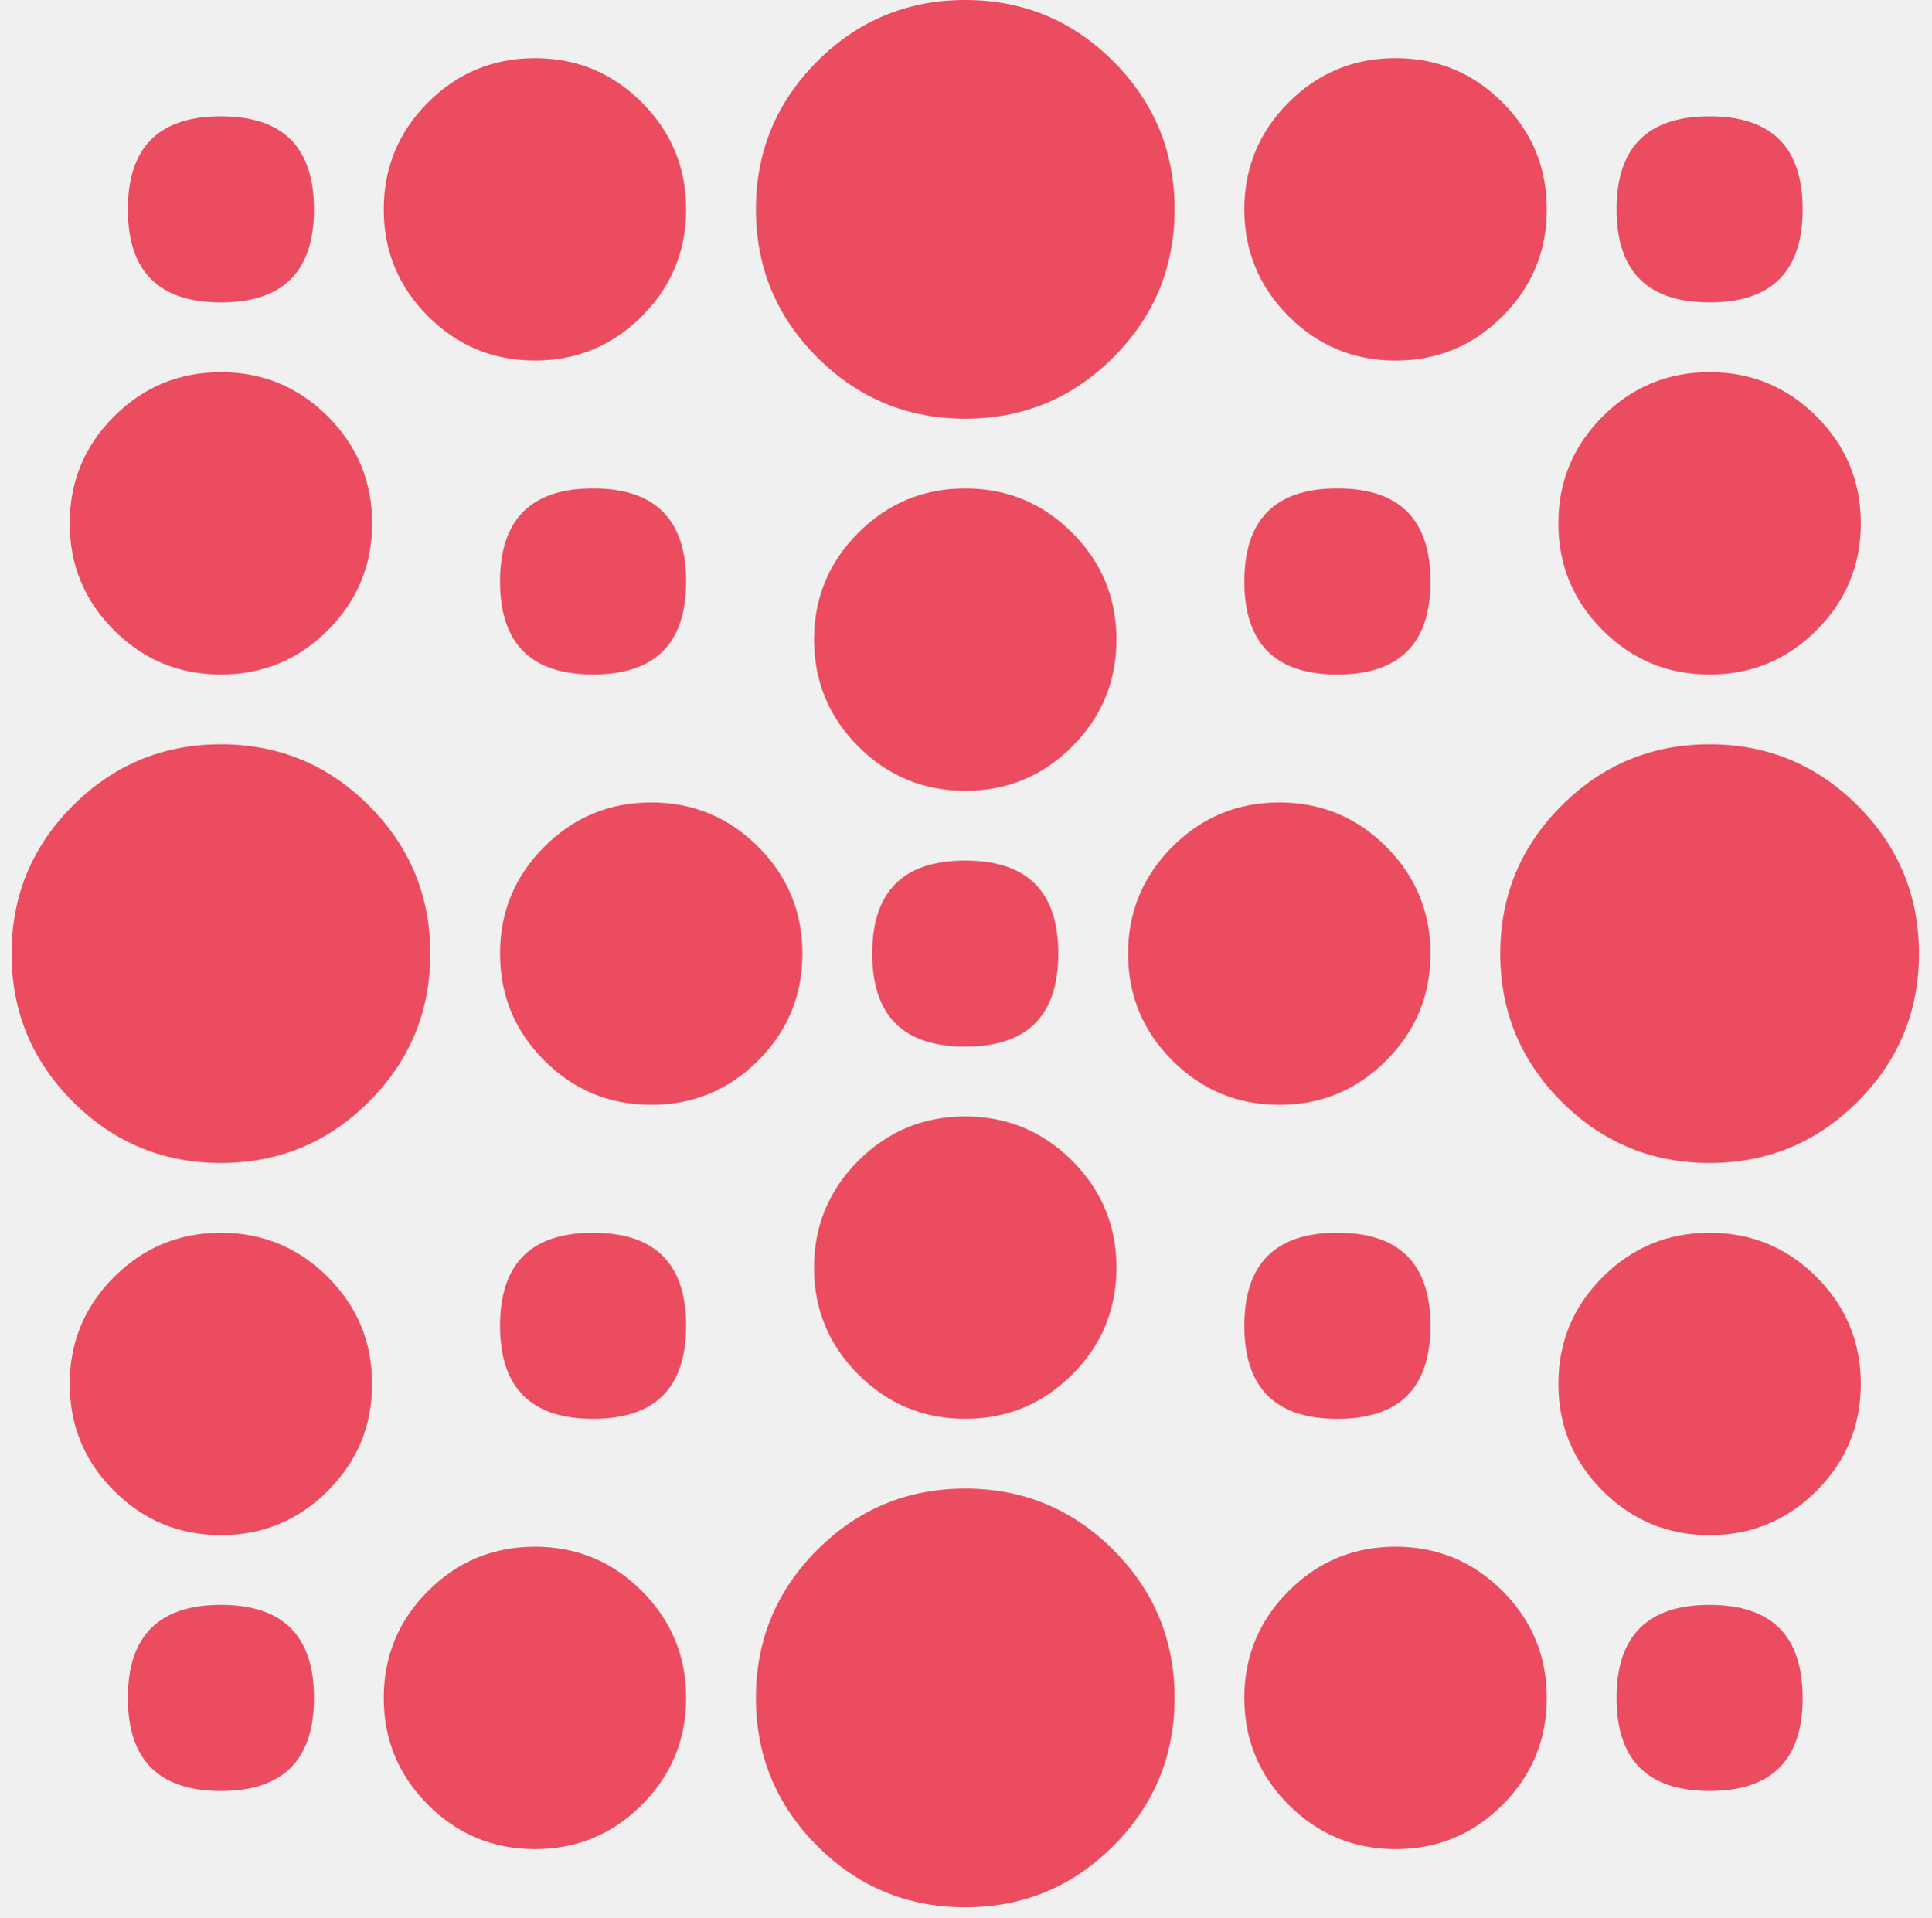
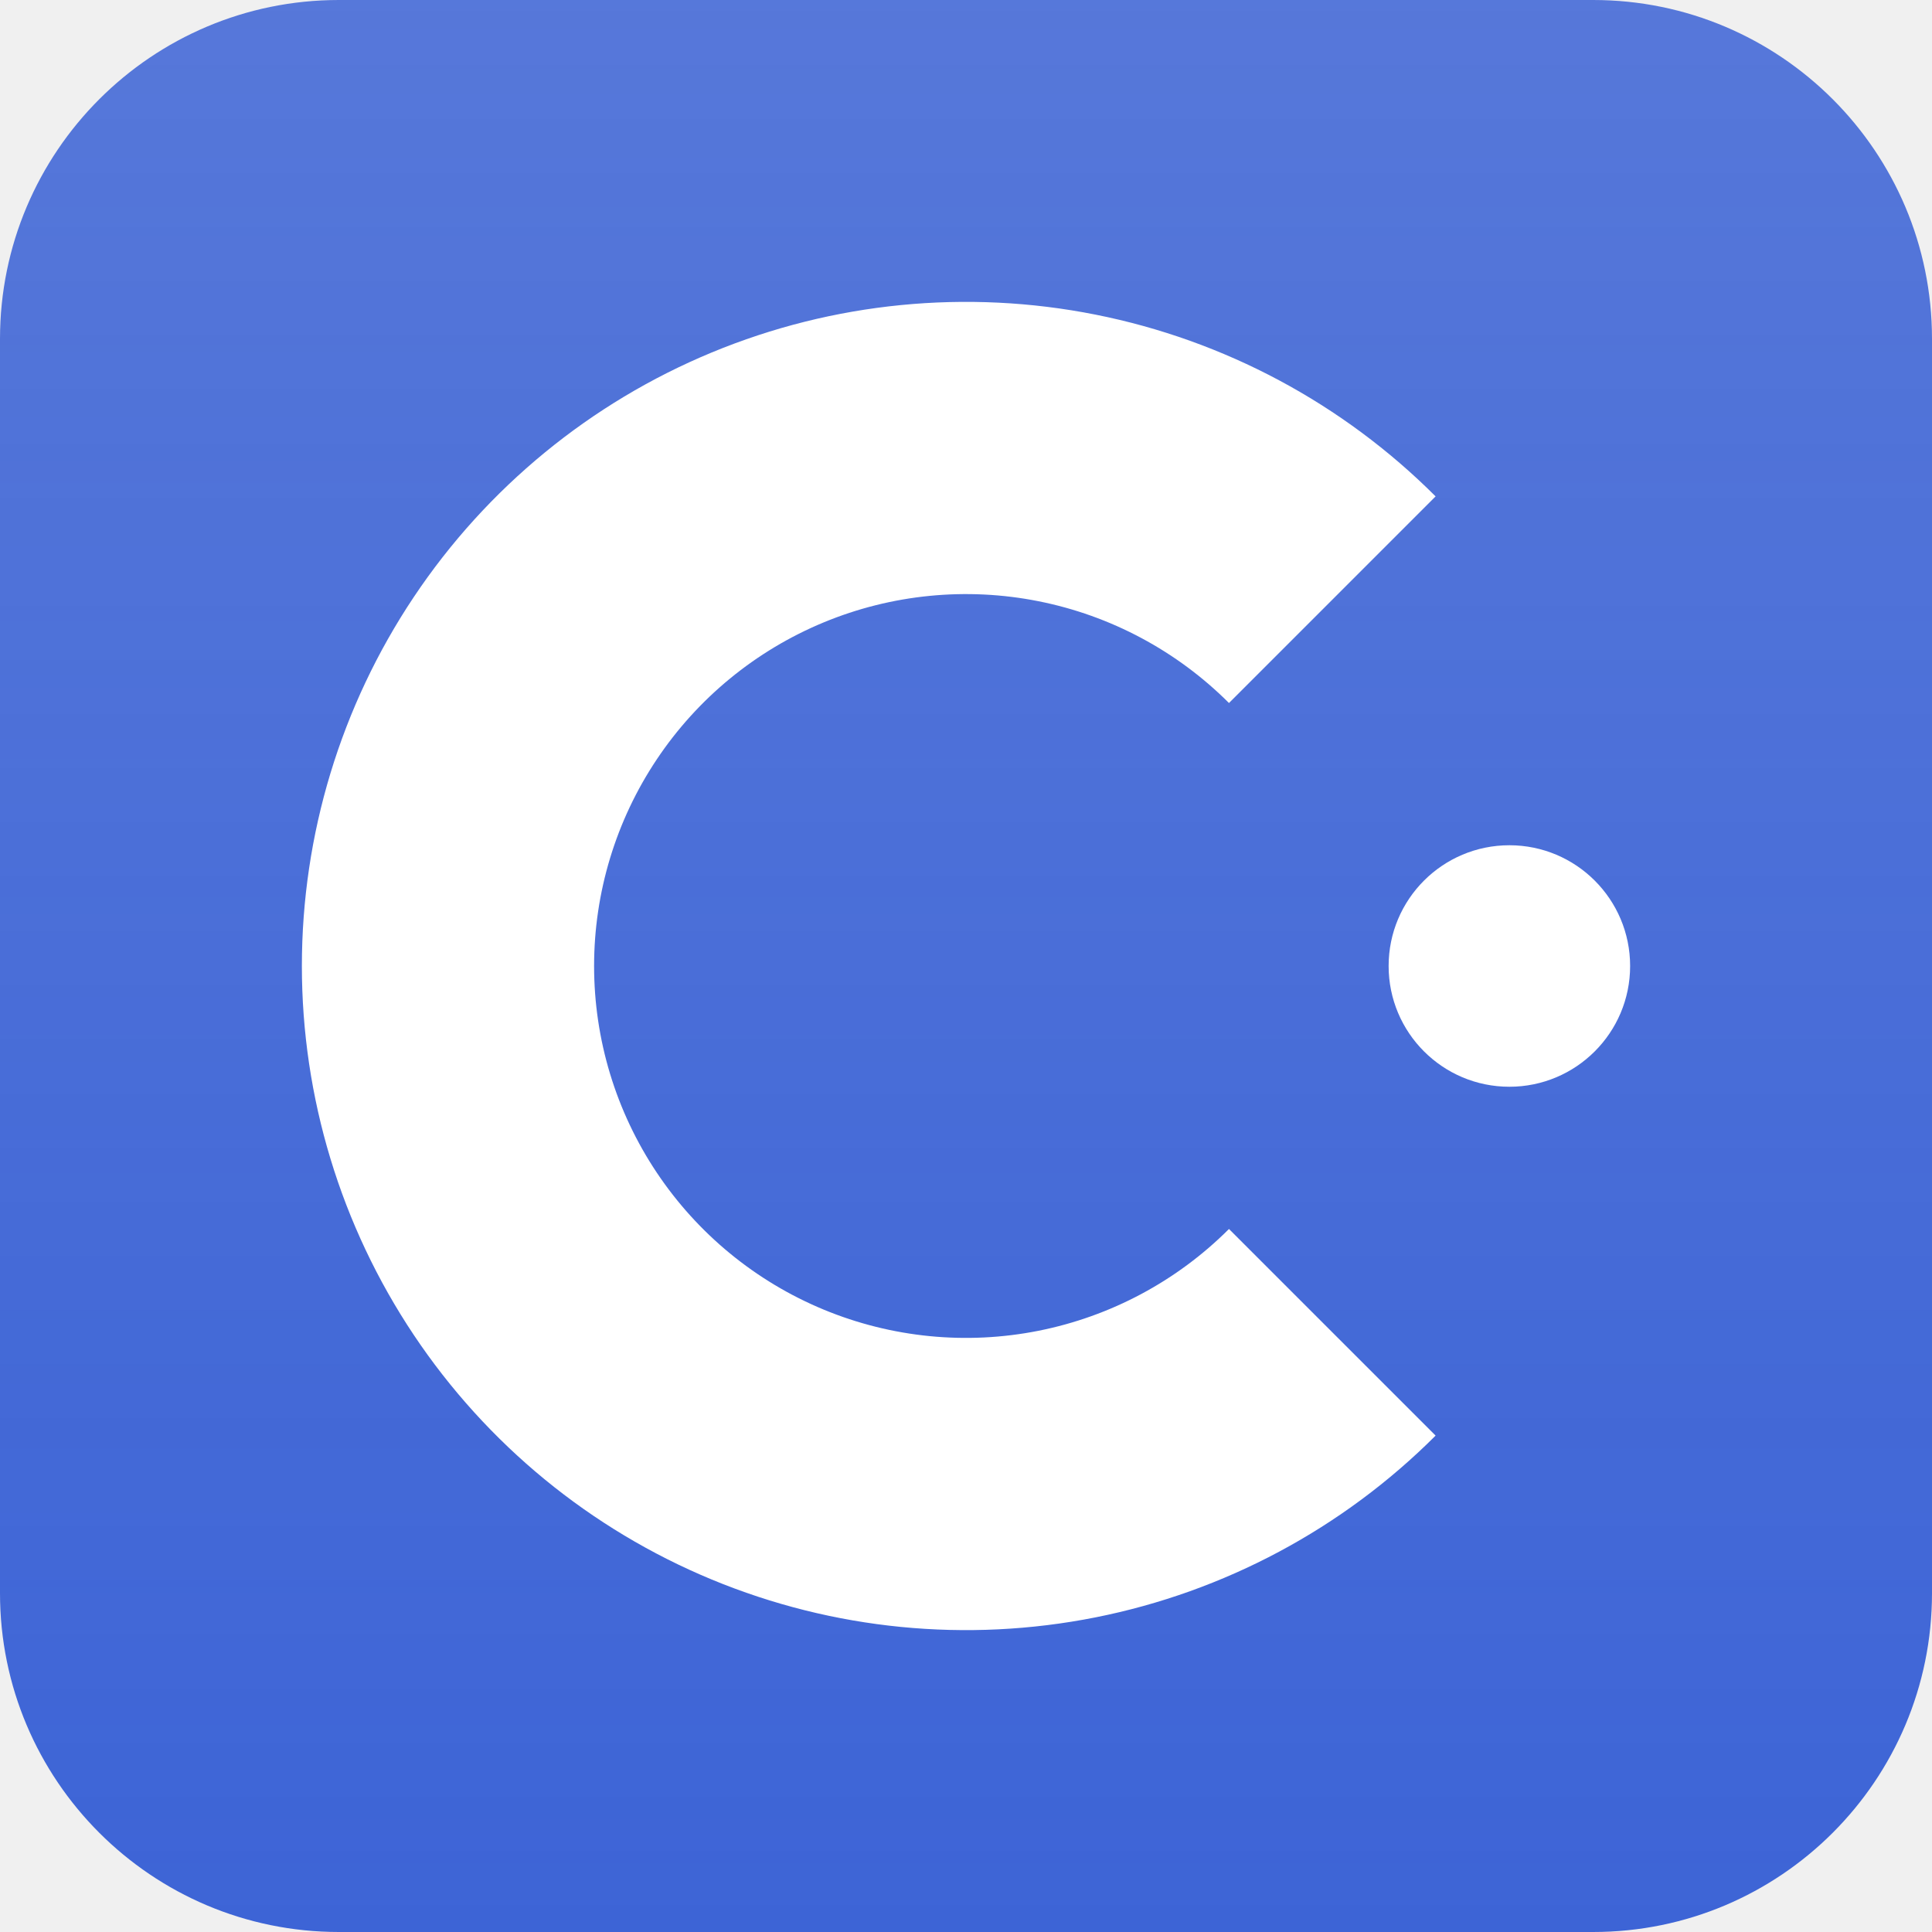
- <svg xmlns="http://www.w3.org/2000/svg" width="145" height="144" viewBox="0 0 145 144" fill="none">
-   <path fill-rule="evenodd" clip-rule="evenodd" d="M88.192 15.718C88.192 20.059 86.658 23.764 83.589 26.833C80.519 29.902 76.814 31.436 72.474 31.436C68.134 31.436 64.429 29.902 61.359 26.833C58.29 23.764 56.756 20.059 56.756 15.718C56.756 11.378 58.29 7.673 61.359 4.604C64.429 1.535 68.134 0 72.474 0C76.814 0 80.519 1.535 83.589 4.604C86.658 7.673 88.192 11.378 88.192 15.718ZM116.136 15.718C116.136 18.854 115.027 21.53 112.81 23.747C110.593 25.963 107.917 27.072 104.782 27.072C101.647 27.072 98.971 25.963 96.754 23.747C94.537 21.53 93.428 18.854 93.428 15.718C93.428 12.583 94.537 9.907 96.754 7.69C98.971 5.473 101.647 4.364 104.782 4.364C107.917 4.364 110.593 5.473 112.81 7.69C115.027 9.907 116.136 12.583 116.136 15.718ZM51.516 15.718C51.516 18.853 50.408 21.529 48.191 23.745C45.975 25.962 43.299 27.07 40.164 27.07C37.03 27.07 34.354 25.962 32.137 23.745C29.921 21.529 28.812 18.853 28.812 15.718C28.812 12.583 29.921 9.908 32.137 7.691C34.354 5.474 37.03 4.366 40.164 4.366C43.299 4.366 45.975 5.474 48.191 7.691C50.408 9.908 51.516 12.583 51.516 15.718ZM23.575 15.718C23.575 20.377 21.245 22.706 16.587 22.706C11.929 22.706 9.599 20.377 9.599 15.718C9.599 11.06 11.929 8.731 16.587 8.731C21.245 8.731 23.575 11.06 23.575 15.718ZM128.361 22.704C123.704 22.704 121.375 20.375 121.375 15.718C121.375 11.061 123.704 8.732 128.361 8.732C133.018 8.732 135.347 11.061 135.347 15.718C135.347 20.375 133.018 22.704 128.361 22.704ZM136.389 47.324C134.172 49.541 131.496 50.649 128.361 50.649C125.226 50.649 122.55 49.541 120.333 47.324C118.116 45.107 117.007 42.431 117.007 39.296C117.007 36.16 118.116 33.484 120.333 31.267C122.55 29.05 125.226 27.942 128.361 27.942C131.496 27.942 134.172 29.05 136.389 31.267C138.606 33.484 139.715 36.16 139.715 39.296C139.715 42.431 138.606 45.107 136.389 47.324ZM27.939 39.296C27.939 42.43 26.831 45.106 24.614 47.323C22.398 49.539 19.722 50.648 16.587 50.648C13.452 50.648 10.777 49.539 8.56 47.323C6.343 45.106 5.235 42.43 5.235 39.296C5.235 36.161 6.343 33.485 8.56 31.268C10.777 29.052 13.452 27.944 16.587 27.944C19.722 27.944 22.398 29.052 24.614 31.268C26.831 33.485 27.939 36.161 27.939 39.296ZM107.403 43.66C107.403 48.318 105.074 50.648 100.416 50.648C95.757 50.648 93.428 48.318 93.428 43.66C93.428 39.002 95.757 36.672 100.416 36.672C105.074 36.672 107.403 39.002 107.403 43.66ZM51.515 43.66C51.515 48.317 49.186 50.646 44.529 50.646C39.871 50.646 37.543 48.317 37.543 43.66C37.543 39.003 39.871 36.674 44.529 36.674C49.186 36.674 51.515 39.003 51.515 43.66ZM83.826 48.028C83.826 51.163 82.718 53.838 80.501 56.055C78.284 58.272 75.609 59.38 72.474 59.38C69.339 59.38 66.663 58.272 64.447 56.055C62.23 53.838 61.122 51.163 61.122 48.028C61.122 44.893 62.23 42.217 64.447 40.001C66.663 37.784 69.339 36.676 72.474 36.676C75.609 36.676 78.284 37.784 80.501 40.001C82.718 42.217 83.826 44.893 83.826 48.028ZM32.305 71.605C32.305 75.946 30.771 79.65 27.702 82.72C24.632 85.789 20.927 87.323 16.587 87.323C12.247 87.323 8.542 85.789 5.472 82.72C2.403 79.65 0.869 75.946 0.869 71.605C0.869 67.265 2.403 63.56 5.472 60.491C8.542 57.422 12.247 55.887 16.587 55.887C20.927 55.887 24.632 57.422 27.702 60.491C30.771 63.56 32.305 67.265 32.305 71.605ZM144.079 71.605C144.079 75.946 142.545 79.65 139.476 82.72C136.406 85.789 132.701 87.323 128.361 87.323C124.021 87.323 120.316 85.789 117.247 82.72C114.177 79.65 112.643 75.946 112.643 71.605C112.643 67.265 114.177 63.56 117.247 60.491C120.316 57.422 124.021 55.887 128.361 55.887C132.701 55.887 136.406 57.422 139.476 60.491C142.545 63.56 144.079 67.265 144.079 71.605ZM60.247 71.605C60.247 74.74 59.139 77.416 56.922 79.632C54.706 81.849 52.03 82.957 48.895 82.957C45.76 82.957 43.084 81.849 40.868 79.632C38.651 77.416 37.543 74.74 37.543 71.605C37.543 68.47 38.651 65.795 40.868 63.578C43.084 61.361 45.76 60.253 48.895 60.253C52.03 60.253 54.706 61.361 56.922 63.578C59.139 65.795 60.247 68.47 60.247 71.605ZM107.403 71.605C107.403 74.74 106.295 77.416 104.078 79.632C101.862 81.849 99.186 82.957 96.051 82.957C92.917 82.957 90.241 81.849 88.024 79.632C85.808 77.416 84.699 74.74 84.699 71.605C84.699 68.47 85.808 65.795 88.024 63.578C90.241 61.361 92.917 60.253 96.051 60.253C99.186 60.253 101.862 61.361 104.078 63.578C106.295 65.795 107.403 68.47 107.403 71.605ZM79.46 71.602C79.46 76.259 77.131 78.588 72.474 78.588C67.817 78.588 65.488 76.259 65.488 71.602C65.488 66.945 67.817 64.616 72.474 64.616C77.131 64.616 79.46 66.945 79.46 71.602ZM80.501 103.208C78.284 105.425 75.608 106.533 72.474 106.533C69.341 106.533 66.665 105.425 64.447 103.208C62.228 100.992 61.118 98.317 61.118 95.184C61.118 92.048 62.228 89.371 64.447 87.153C66.664 84.937 69.34 83.829 72.474 83.829C75.609 83.829 78.284 84.937 80.501 87.154C82.718 89.371 83.826 92.048 83.826 95.184C83.826 98.317 82.718 100.992 80.501 103.208ZM107.403 99.547C107.403 104.205 105.074 106.535 100.416 106.535C95.757 106.535 93.428 104.205 93.428 99.547C93.428 94.889 95.757 92.559 100.416 92.559C105.074 92.559 107.403 94.889 107.403 99.547ZM51.515 99.547C51.515 104.204 49.186 106.533 44.529 106.533C39.871 106.533 37.543 104.204 37.543 99.547C37.543 94.89 39.871 92.561 44.529 92.561C49.186 92.561 51.515 94.89 51.515 99.547ZM139.715 103.915C139.715 107.05 138.606 109.726 136.389 111.943C134.172 114.16 131.496 115.269 128.361 115.269C125.226 115.269 122.55 114.16 120.333 111.943C118.116 109.726 117.007 107.05 117.007 103.915C117.007 100.78 118.116 98.104 120.333 95.887C122.55 93.67 125.226 92.561 128.361 92.561C131.496 92.561 134.172 93.67 136.389 95.887C138.606 98.104 139.715 100.78 139.715 103.915ZM27.939 103.915C27.939 107.05 26.831 109.725 24.614 111.942C22.398 114.159 19.722 115.267 16.587 115.267C13.452 115.267 10.777 114.159 8.56 111.942C6.343 109.725 5.235 107.05 5.235 103.915C5.235 100.78 6.343 98.104 8.56 95.888C10.777 93.671 13.452 92.563 16.587 92.563C19.722 92.563 22.398 93.671 24.614 95.888C26.831 98.104 27.939 100.78 27.939 103.915ZM88.192 127.491C88.192 131.831 86.658 135.536 83.589 138.605C80.519 141.674 76.814 143.209 72.474 143.209C68.134 143.209 64.429 141.674 61.359 138.605C58.29 135.536 56.756 131.831 56.756 127.491C56.756 123.15 58.29 119.445 61.359 116.376C64.429 113.307 68.134 111.772 72.474 111.772C76.814 111.772 80.519 113.307 83.589 116.376C86.658 119.445 88.192 123.15 88.192 127.491ZM116.136 127.491C116.136 130.626 115.027 133.302 112.81 135.519C110.593 137.736 107.917 138.844 104.782 138.844C101.647 138.844 98.971 137.736 96.754 135.519C94.537 133.302 93.428 130.626 93.428 127.491C93.428 124.355 94.537 121.679 96.754 119.462C98.971 117.245 101.647 116.137 104.782 116.137C107.917 116.137 110.593 117.245 112.81 119.462C115.027 121.679 116.136 124.355 116.136 127.491ZM51.516 127.491C51.516 130.625 50.408 133.301 48.191 135.518C45.975 137.734 43.299 138.843 40.164 138.843C37.03 138.843 34.354 137.734 32.137 135.518C29.921 133.301 28.812 130.625 28.812 127.491C28.812 124.356 29.921 121.68 32.137 119.463C34.354 117.247 37.03 116.138 40.164 116.138C43.299 116.138 45.975 117.247 48.191 119.463C50.408 121.68 51.516 124.356 51.516 127.491ZM23.575 127.491C23.575 132.149 21.245 134.478 16.587 134.478C11.929 134.478 9.599 132.149 9.599 127.491C9.599 122.832 11.929 120.503 16.587 120.503C21.245 120.503 23.575 122.832 23.575 127.491ZM135.347 127.491C135.347 132.148 133.018 134.476 128.361 134.476C123.704 134.476 121.375 132.148 121.375 127.491C121.375 122.833 123.704 120.505 128.361 120.505C133.018 120.505 135.347 122.833 135.347 127.491Z" fill="#EB4C60" />
+ <svg xmlns="http://www.w3.org/2000/svg" width="1024" height="1024" viewBox="0 0 1024 1024" fill="none">
+   <rect width="1024" height="1024" rx="179.6" fill="url(#paint0_linear_17_18)" />
+   <path d="M760.902 760.902C711.673 810.13 648.953 843.654 580.672 857.236C512.39 870.818 441.615 863.848 377.295 837.206C312.976 810.564 258.001 765.447 219.323 707.561C180.644 649.675 160 581.619 160 512C160 442.381 180.644 374.325 219.323 316.439C258.001 258.553 312.976 213.436 377.295 186.794C441.615 160.152 512.39 153.182 580.672 166.764C648.953 180.346 711.673 213.87 760.902 263.098L651.385 372.615C623.817 345.047 588.694 326.274 550.456 318.668C512.219 311.062 472.584 314.965 436.565 329.885C400.546 344.804 369.761 370.07 348.101 402.486C326.441 434.902 314.88 473.013 314.88 512C314.88 550.987 326.441 589.098 348.101 621.514C369.761 653.93 400.546 679.196 436.565 694.115C472.584 709.035 512.219 712.938 550.456 705.332C588.694 697.726 623.817 678.953 651.385 651.385L760.902 760.902Z" fill="white" />
+   <circle cx="800" cy="512" r="64" fill="white" />
+   <defs>
+     <linearGradient id="paint0_linear_17_18" x1="512" y1="0" x2="512" y2="1024" gradientUnits="userSpaceOnUse">
+       <stop stop-color="#3D64D6" stop-opacity="0.86" />
+       <stop offset="1" stop-color="#3D64D6" />
+     </linearGradient>
+   </defs>
</svg>
